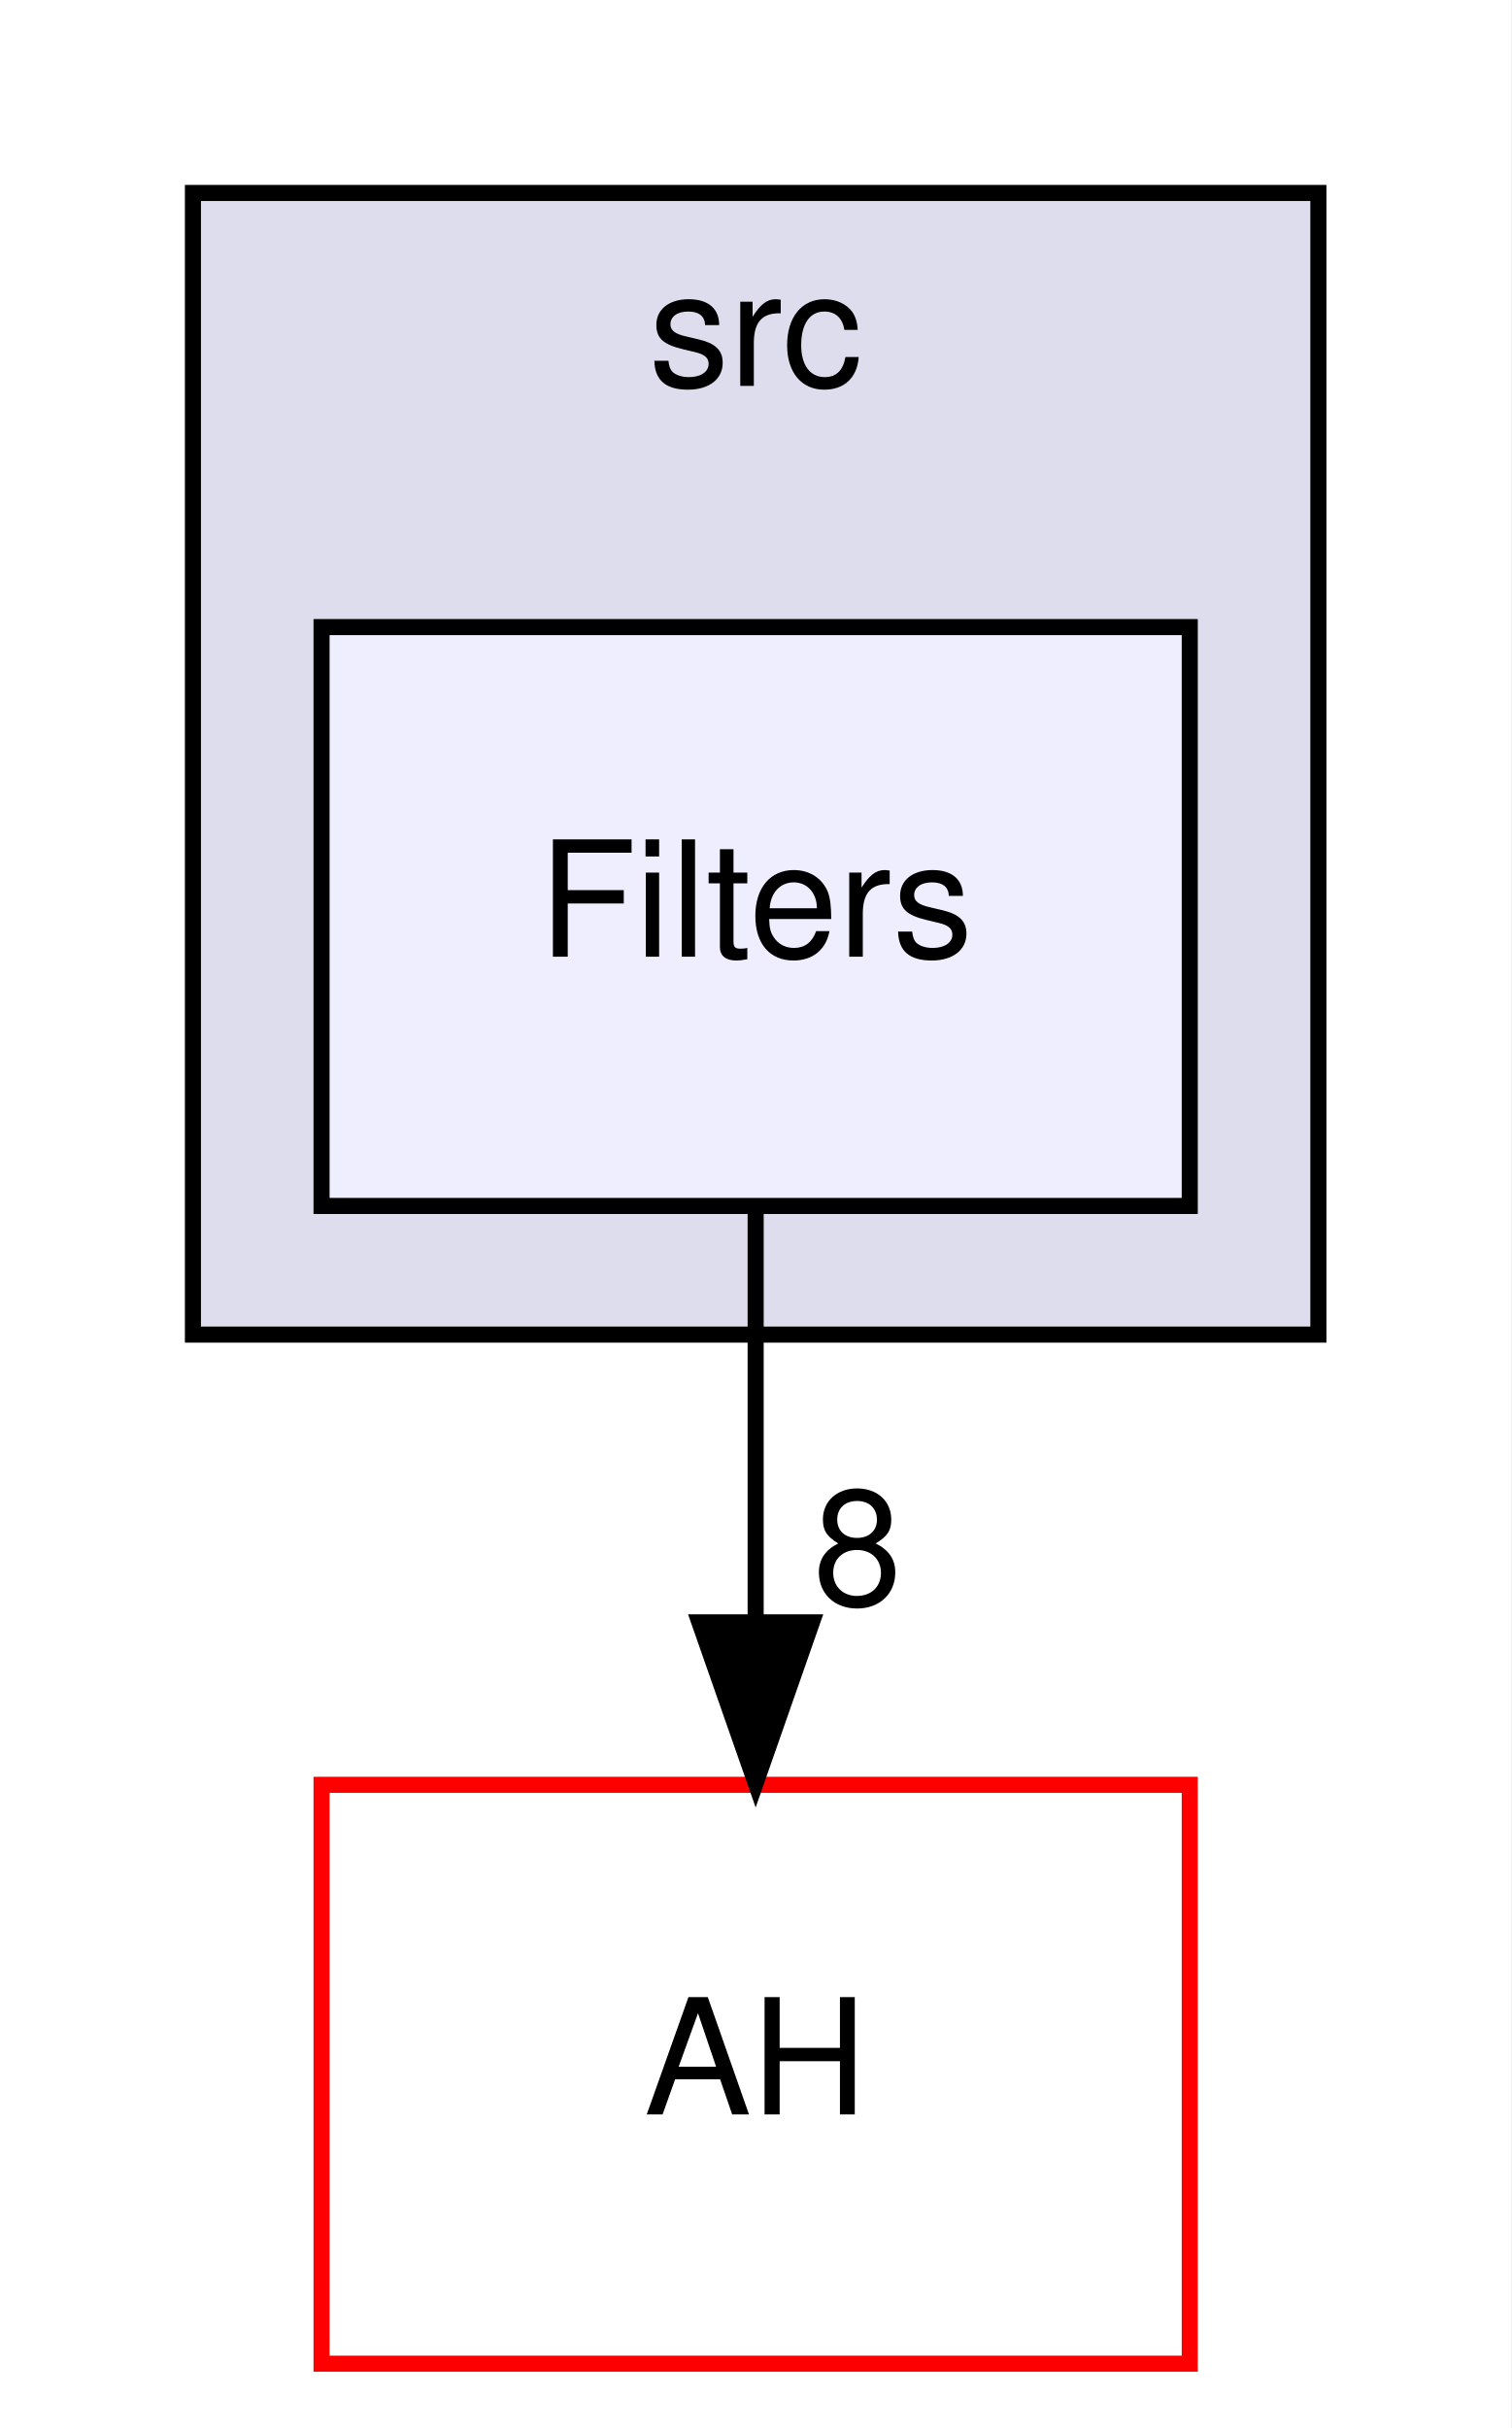
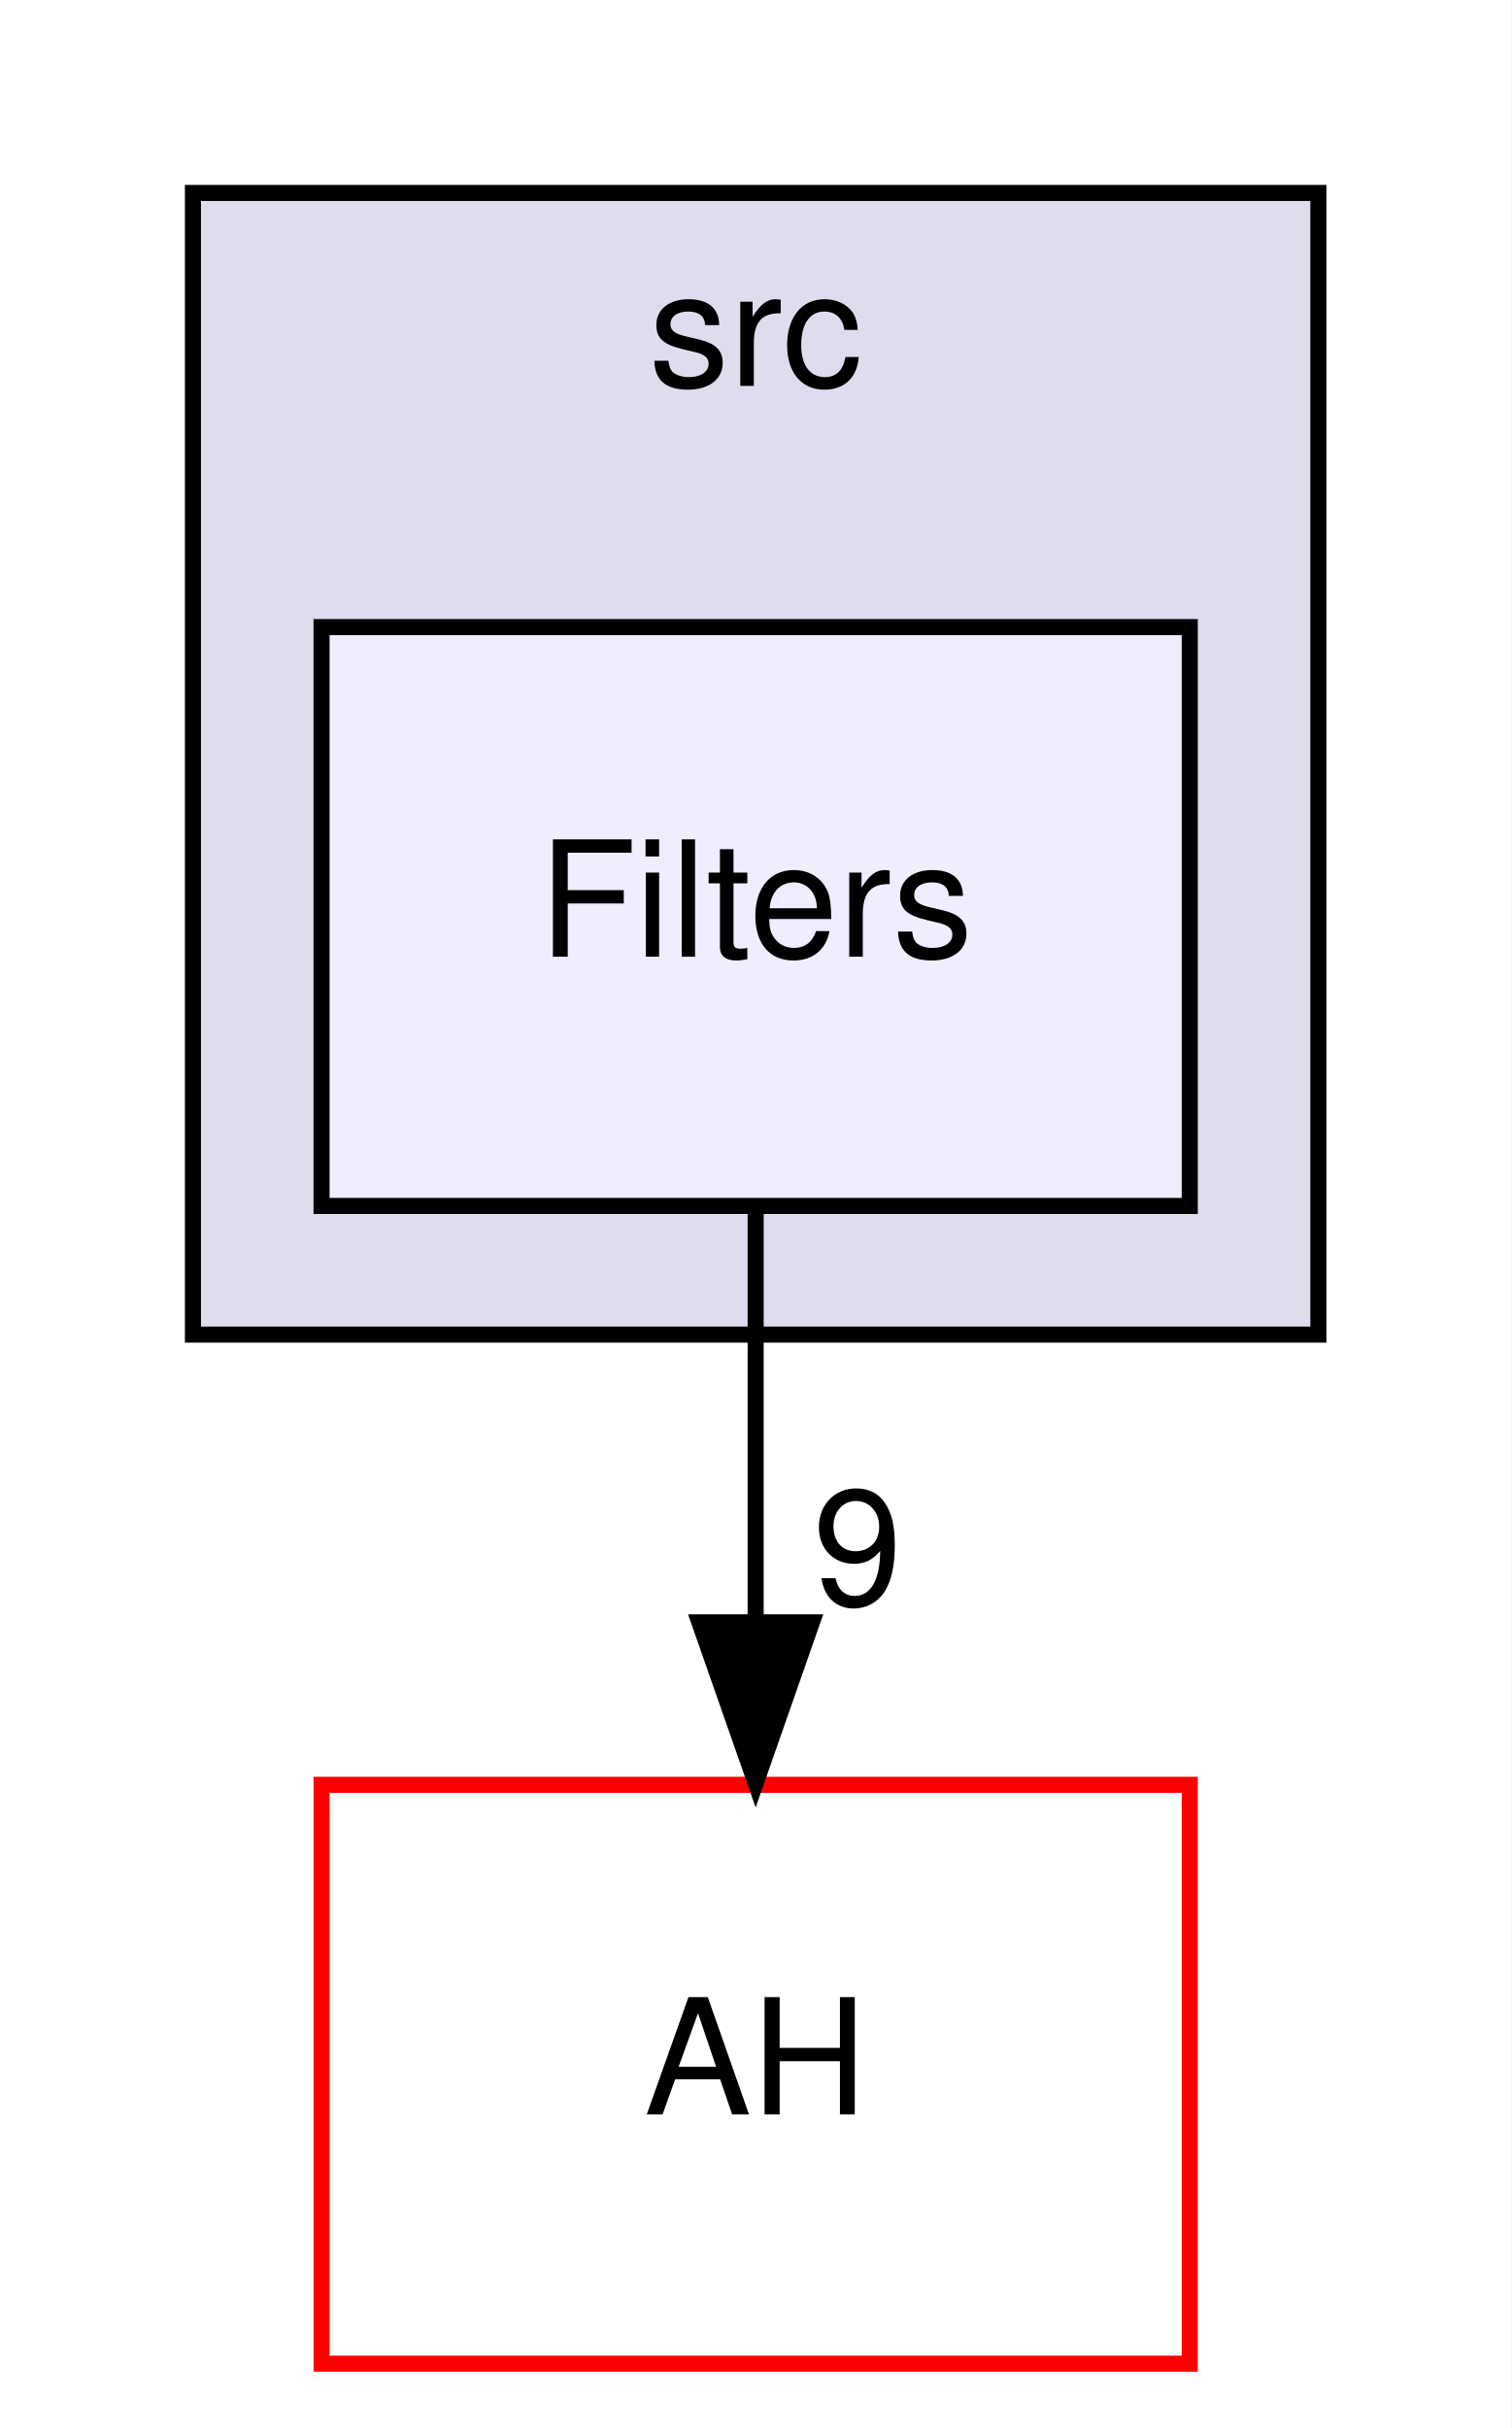
<svg xmlns="http://www.w3.org/2000/svg" xmlns:xlink="http://www.w3.org/1999/xlink" width="94pt" height="151pt" viewBox="0.00 0.00 94.00 151.00">
  <g id="graph0" class="graph" transform="scale(1 1) rotate(0) translate(4 147)">
    <polygon fill="white" stroke="none" points="-4,4 -4,-147 90,-147 90,4 -4,4" />
    <g id="clust1" class="cluster">
      <g id="a_clust1">
        <a xlink:href="dir_68267d1309a1af8e8297ef4c3efbcdba.html" target="_top" xlink:title="src">
          <polygon fill="#ddddee" stroke="black" points="8,-64 8,-135 78,-135 78,-64 8,-64" />
          <text text-anchor="middle" x="43" y="-123" font-family="Helvetica,sans-Serif" font-size="10.00">src</text>
        </a>
      </g>
    </g>
    <g id="node1" class="node">
      <g id="a_node1">
        <a xlink:href="dir_34df5910c3dede183eac518413f13c07.html" target="_top" xlink:title="Filters">
          <polygon fill="#eeeeff" stroke="black" points="70,-108 16,-108 16,-72 70,-72 70,-108" />
          <text text-anchor="middle" x="43" y="-87.5" font-family="Helvetica,sans-Serif" font-size="10.00">Filters</text>
        </a>
      </g>
    </g>
    <g id="node2" class="node">
      <g id="a_node2">
        <a xlink:href="dir_15b6432dff6a6d357bf70f8fbf2cdf14.html" target="_top" xlink:title="AH">
          <polygon fill="white" stroke="red" points="70,-36 16,-36 16,-0 70,-0 70,-36" />
          <text text-anchor="middle" x="43" y="-15.5" font-family="Helvetica,sans-Serif" font-size="10.00">AH</text>
        </a>
      </g>
    </g>
    <g id="edge1" class="edge">
      <path fill="none" stroke="black" d="M43,-71.697C43,-63.983 43,-54.712 43,-46.112" />
      <polygon fill="black" stroke="black" points="46.5,-46.104 43,-36.104 39.5,-46.104 46.5,-46.104" />
      <g id="a_edge1-headlabel">
-         <a xlink:href="dir_000005_000001.html" target="_top" xlink:title="8">
-           <text text-anchor="middle" x="49.339" y="-47.199" font-family="Helvetica,sans-Serif" font-size="10.00">8</text>
+         <a xlink:href="dir_000005_000001.html" target="_top" xlink:title="9">
+           <text text-anchor="middle" x="49.339" y="-47.199" font-family="Helvetica,sans-Serif" font-size="10.00">9</text>
        </a>
      </g>
    </g>
  </g>
</svg>
